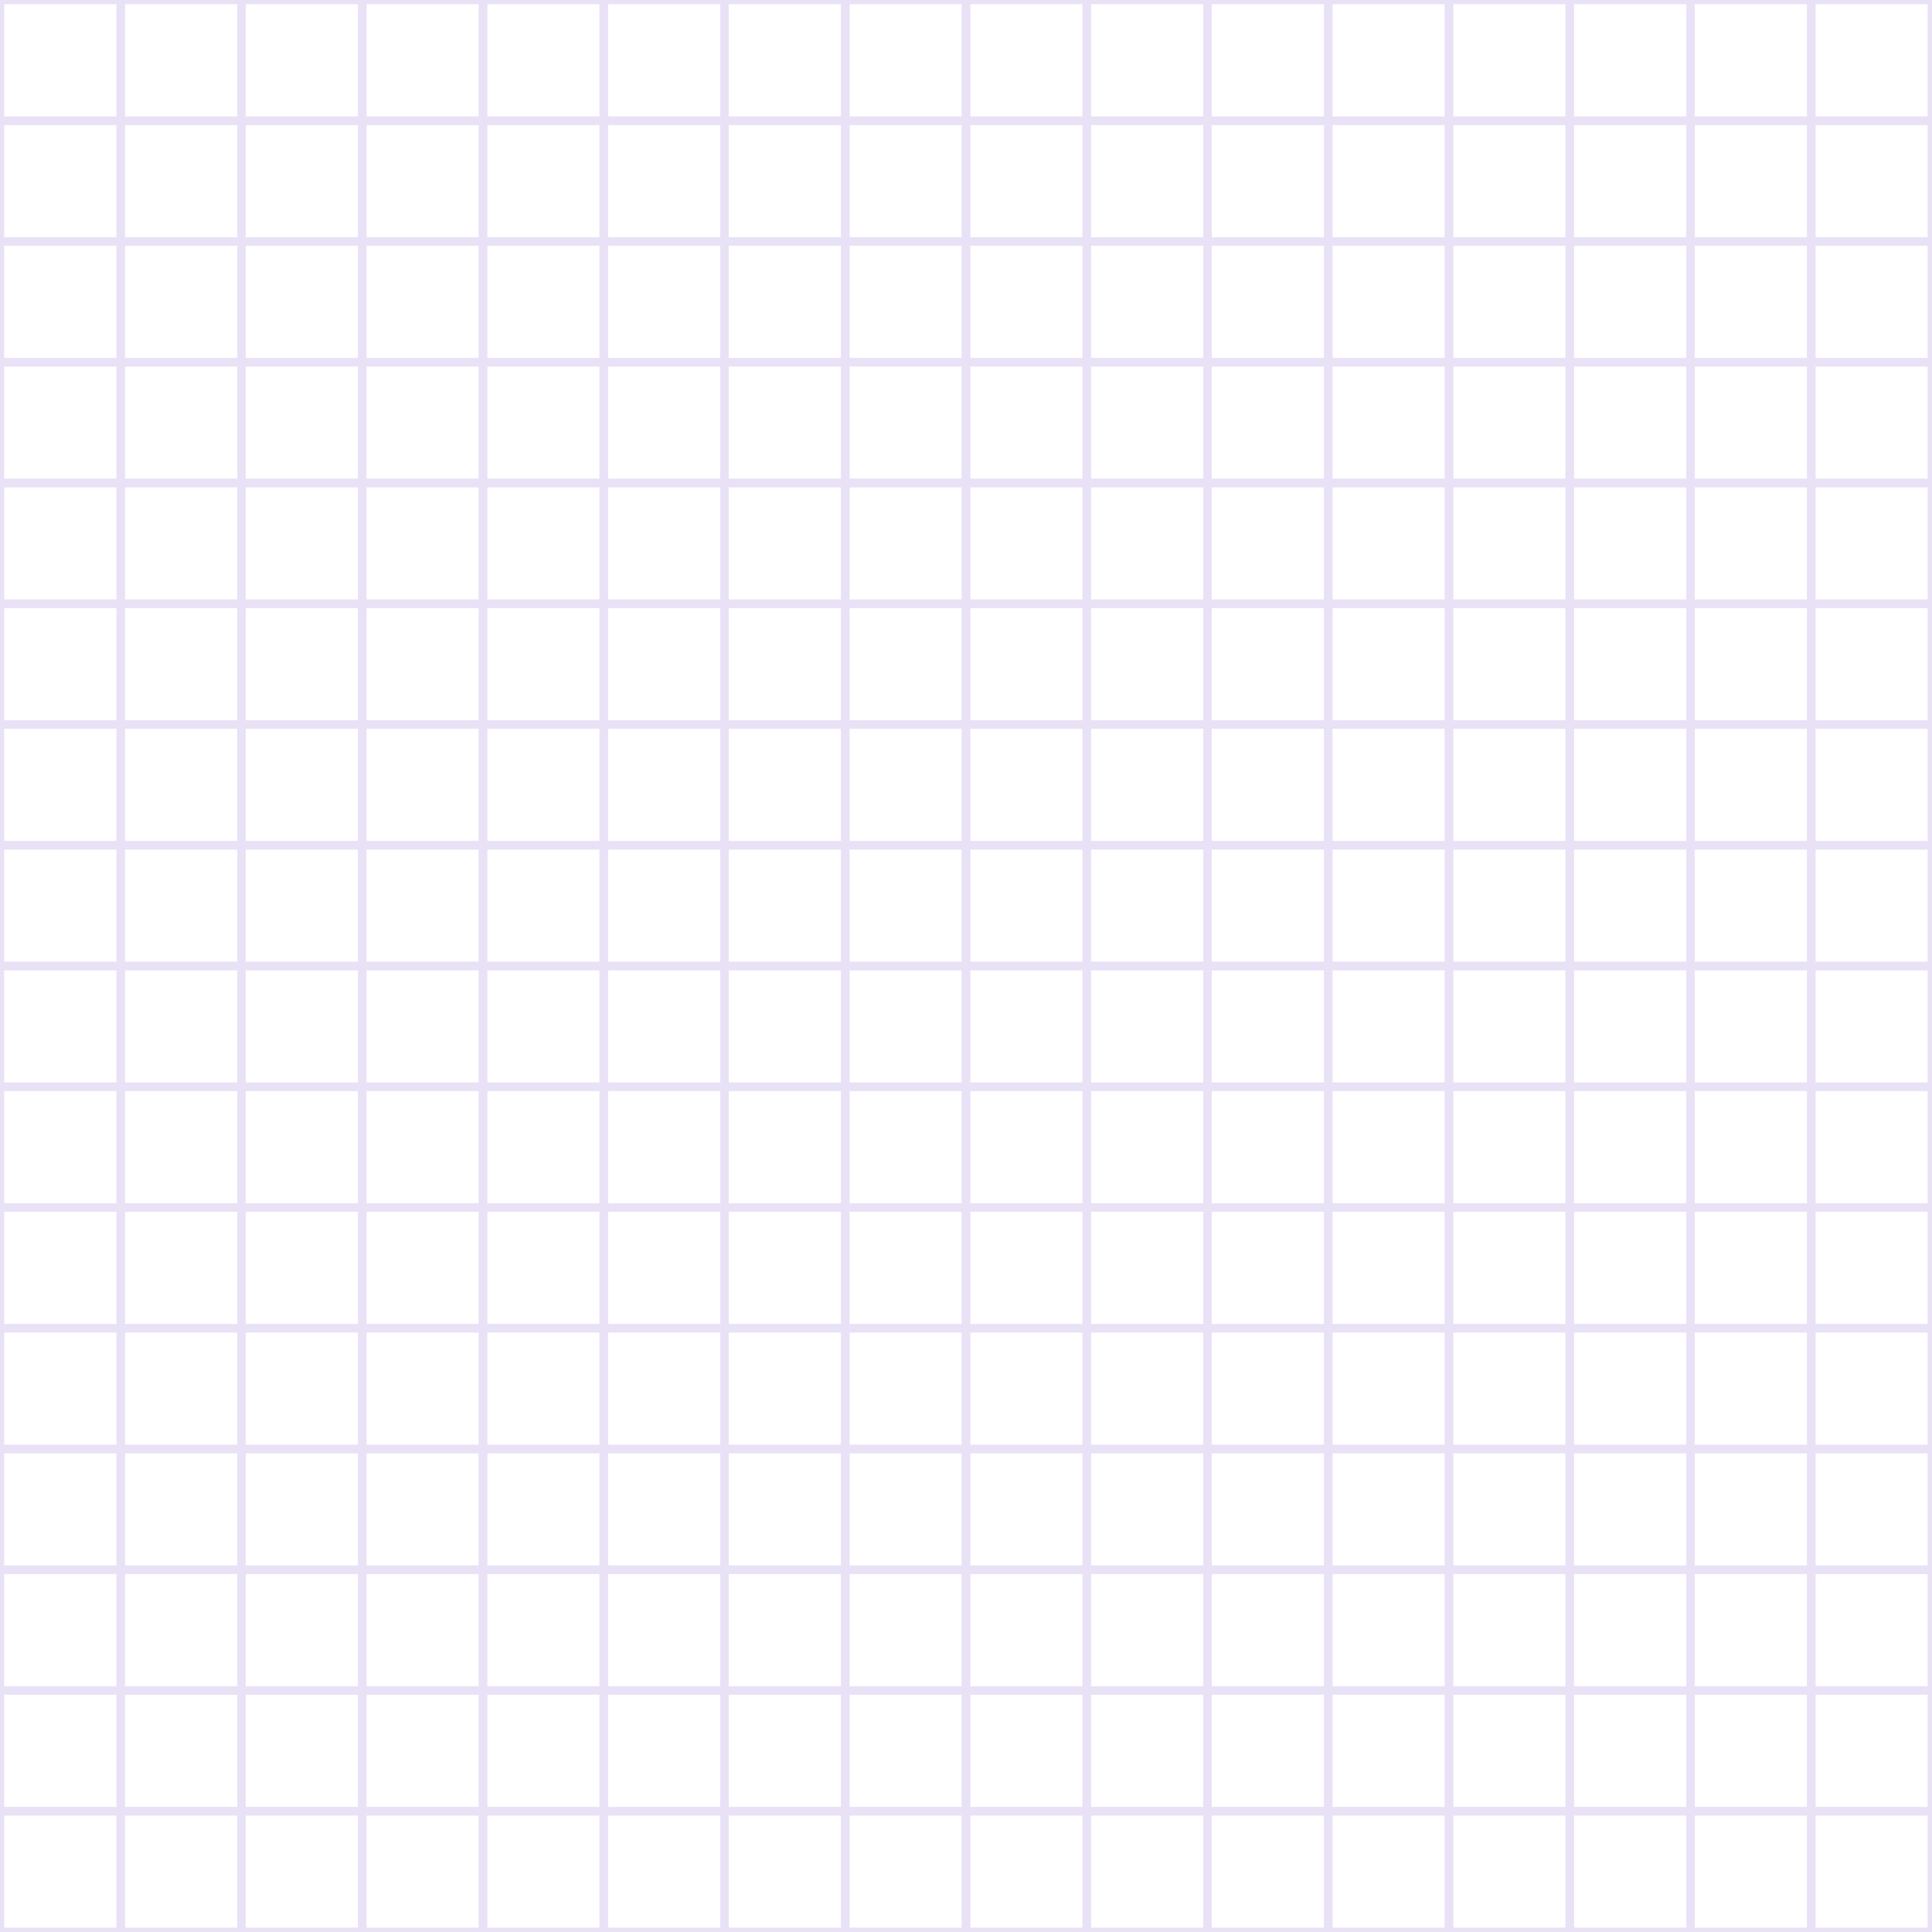
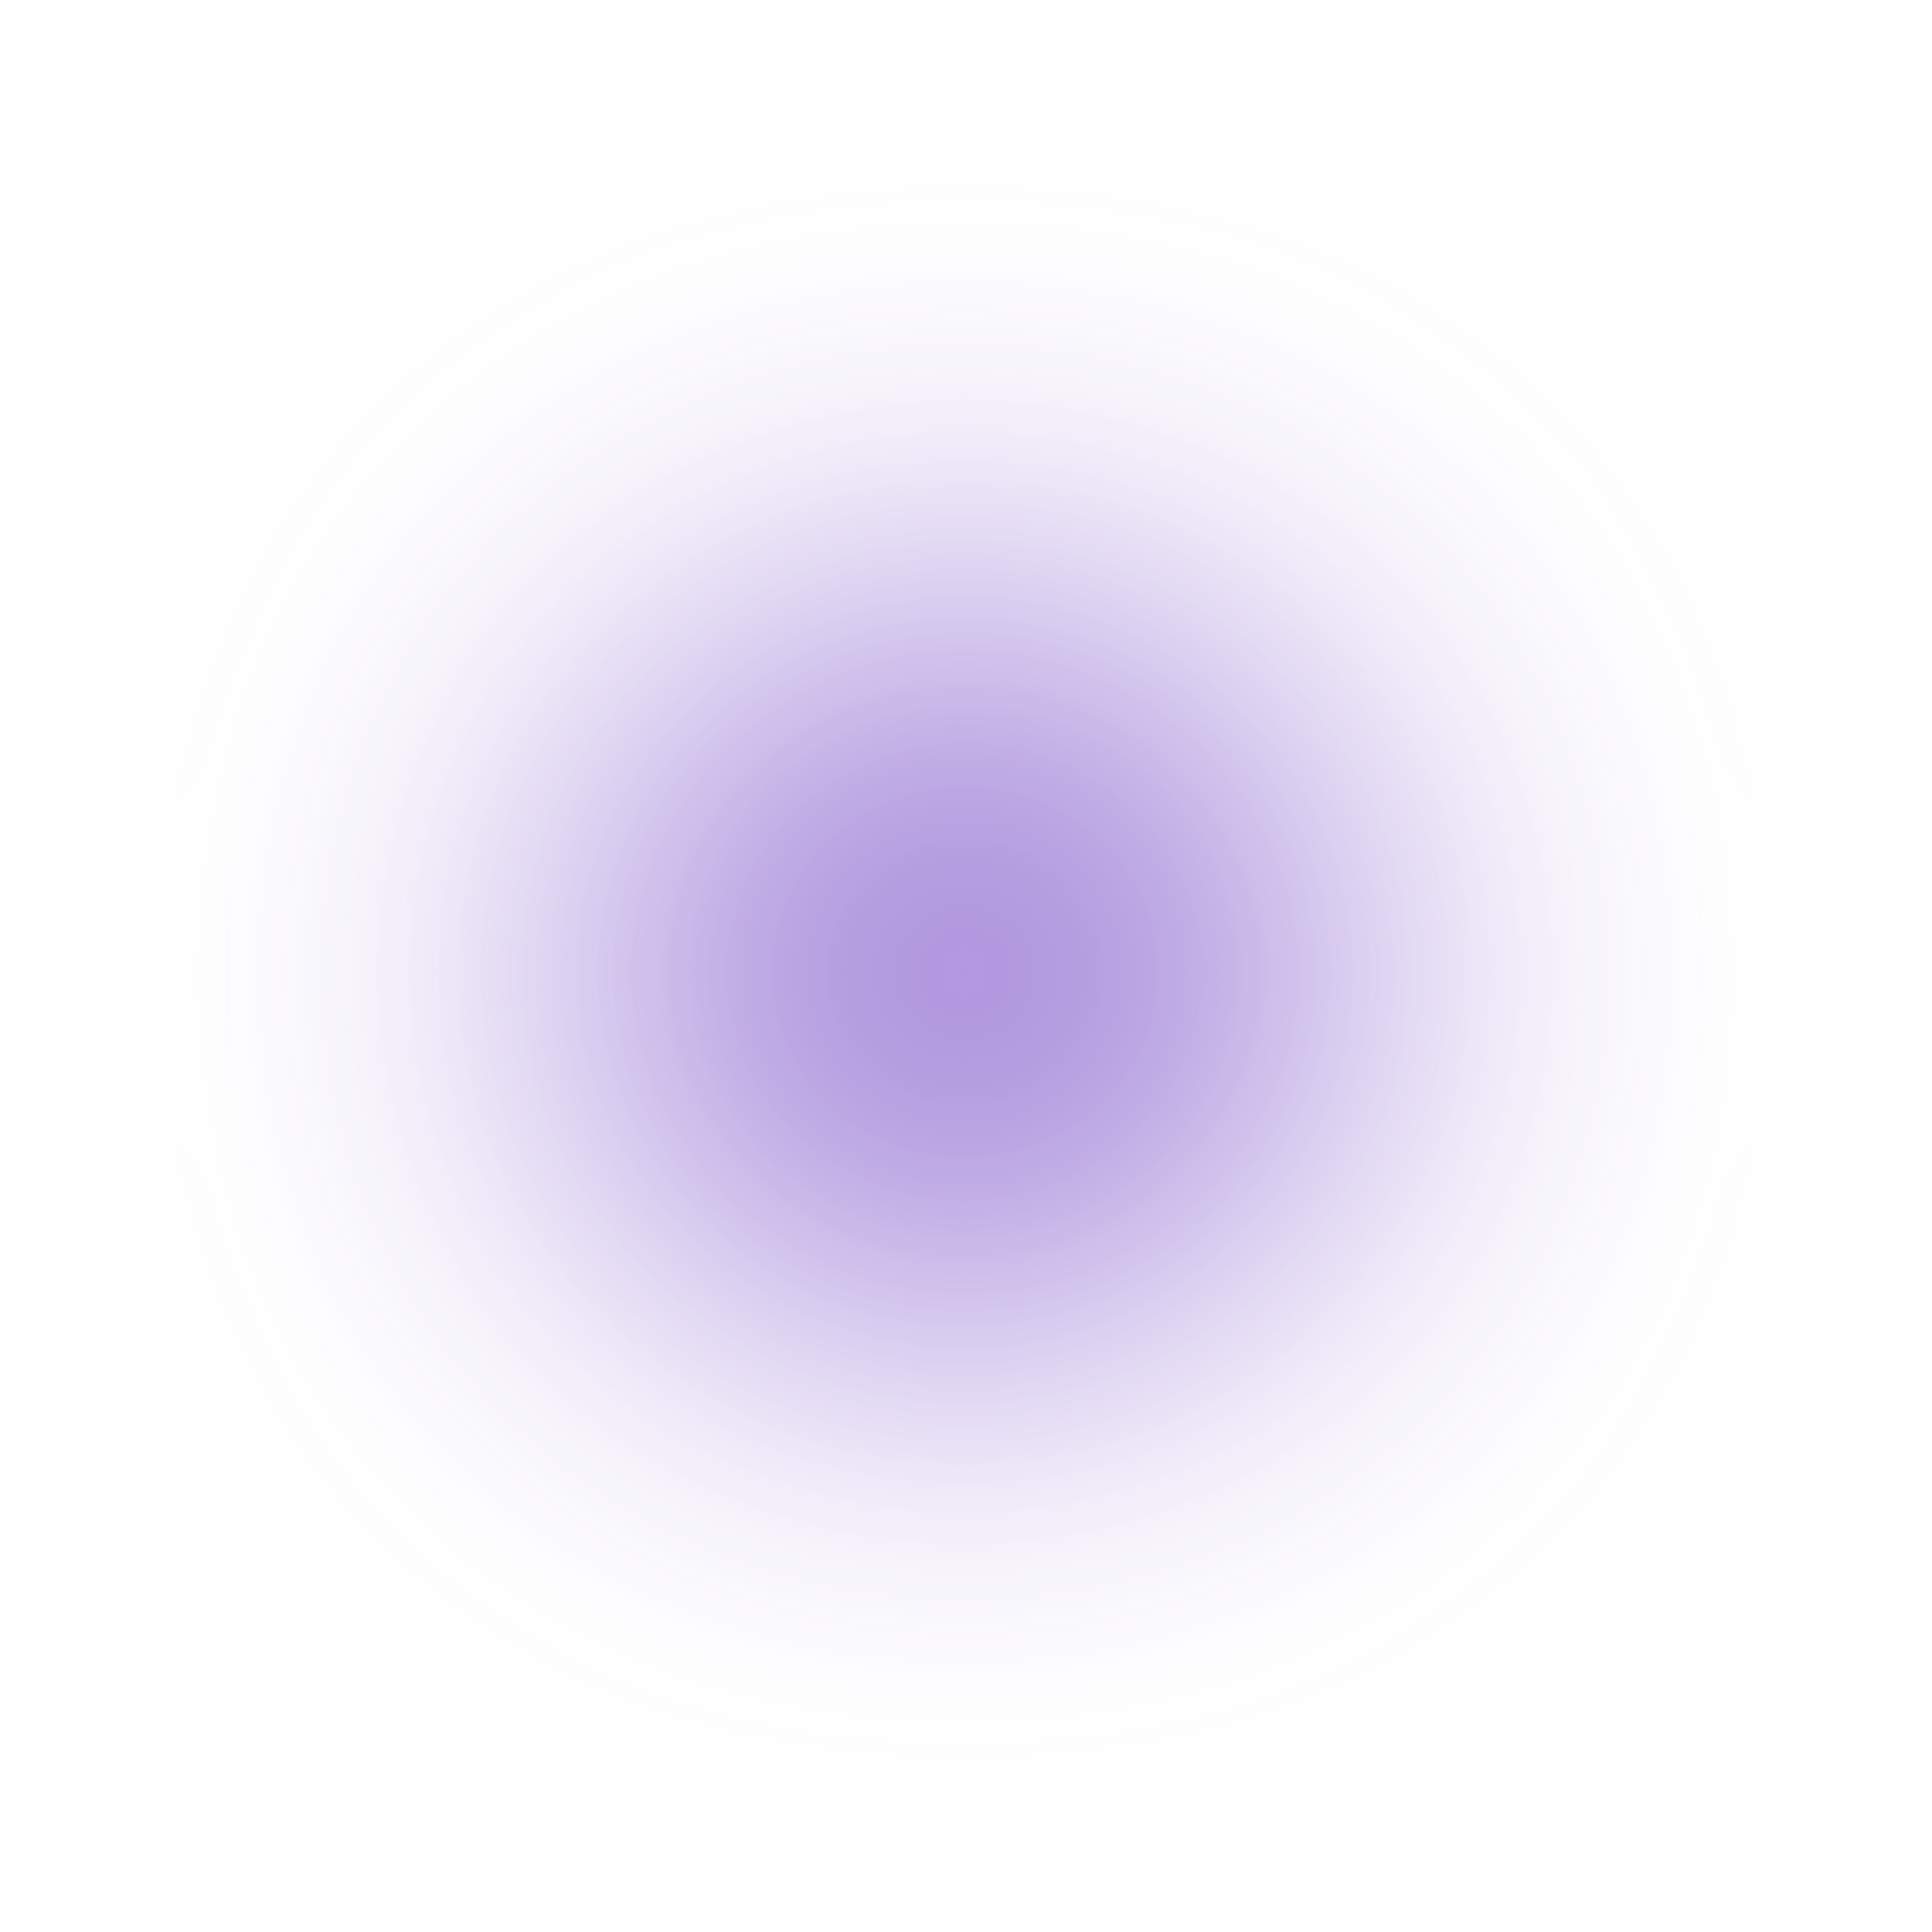
- <svg xmlns="http://www.w3.org/2000/svg" version="1.1" viewBox="0 0 800 800" opacity="0.14" width="800" height="800">
-   <g stroke-width="3.5" stroke="hsla(261, 61%, 46%, 1)" fill="none">
-     <rect width="50" height="50" x="0" y="0" />
-     <rect width="50" height="50" x="50" y="0" />
-     <rect width="50" height="50" x="100" y="0" />
-     <rect width="50" height="50" x="150" y="0" />
-     <rect width="50" height="50" x="200" y="0" />
-     <rect width="50" height="50" x="250" y="0" />
-     <rect width="50" height="50" x="300" y="0" />
-     <rect width="50" height="50" x="350" y="0" />
-     <rect width="50" height="50" x="400" y="0" />
-     <rect width="50" height="50" x="450" y="0" />
-     <rect width="50" height="50" x="500" y="0" />
-     <rect width="50" height="50" x="550" y="0" />
-     <rect width="50" height="50" x="600" y="0" />
-     <rect width="50" height="50" x="650" y="0" />
-     <rect width="50" height="50" x="700" y="0" />
-     <rect width="50" height="50" x="750" y="0" />
-     <rect width="50" height="50" x="800" y="0" />
-     <rect width="50" height="50" x="0" y="50" />
-     <rect width="50" height="50" x="50" y="50" />
-     <rect width="50" height="50" x="100" y="50" />
-     <rect width="50" height="50" x="150" y="50" />
-     <rect width="50" height="50" x="200" y="50" />
-     <rect width="50" height="50" x="250" y="50" />
-     <rect width="50" height="50" x="300" y="50" />
-     <rect width="50" height="50" x="350" y="50" />
-     <rect width="50" height="50" x="400" y="50" />
-     <rect width="50" height="50" x="450" y="50" />
-     <rect width="50" height="50" x="500" y="50" />
-     <rect width="50" height="50" x="550" y="50" />
-     <rect width="50" height="50" x="600" y="50" />
-     <rect width="50" height="50" x="650" y="50" />
-     <rect width="50" height="50" x="700" y="50" />
-     <rect width="50" height="50" x="750" y="50" />
-     <rect width="50" height="50" x="800" y="50" />
-     <rect width="50" height="50" x="0" y="100" />
-     <rect width="50" height="50" x="50" y="100" />
-     <rect width="50" height="50" x="100" y="100" />
-     <rect width="50" height="50" x="150" y="100" />
-     <rect width="50" height="50" x="200" y="100" />
-     <rect width="50" height="50" x="250" y="100" />
-     <rect width="50" height="50" x="300" y="100" />
-     <rect width="50" height="50" x="350" y="100" />
-     <rect width="50" height="50" x="400" y="100" />
-     <rect width="50" height="50" x="450" y="100" />
-     <rect width="50" height="50" x="500" y="100" />
-     <rect width="50" height="50" x="550" y="100" />
-     <rect width="50" height="50" x="600" y="100" />
-     <rect width="50" height="50" x="650" y="100" />
-     <rect width="50" height="50" x="700" y="100" />
-     <rect width="50" height="50" x="750" y="100" />
-     <rect width="50" height="50" x="800" y="100" />
-     <rect width="50" height="50" x="0" y="150" />
-     <rect width="50" height="50" x="50" y="150" />
-     <rect width="50" height="50" x="100" y="150" />
-     <rect width="50" height="50" x="150" y="150" />
-     <rect width="50" height="50" x="200" y="150" />
-     <rect width="50" height="50" x="250" y="150" />
-     <rect width="50" height="50" x="300" y="150" />
-     <rect width="50" height="50" x="350" y="150" />
-     <rect width="50" height="50" x="400" y="150" />
-     <rect width="50" height="50" x="450" y="150" />
-     <rect width="50" height="50" x="500" y="150" />
-     <rect width="50" height="50" x="550" y="150" />
-     <rect width="50" height="50" x="600" y="150" />
-     <rect width="50" height="50" x="650" y="150" />
-     <rect width="50" height="50" x="700" y="150" />
-     <rect width="50" height="50" x="750" y="150" />
-     <rect width="50" height="50" x="800" y="150" />
-     <rect width="50" height="50" x="0" y="200" />
-     <rect width="50" height="50" x="50" y="200" />
-     <rect width="50" height="50" x="100" y="200" />
-     <rect width="50" height="50" x="150" y="200" />
-     <rect width="50" height="50" x="200" y="200" />
-     <rect width="50" height="50" x="250" y="200" />
-     <rect width="50" height="50" x="300" y="200" />
-     <rect width="50" height="50" x="350" y="200" />
-     <rect width="50" height="50" x="400" y="200" />
-     <rect width="50" height="50" x="450" y="200" />
-     <rect width="50" height="50" x="500" y="200" />
-     <rect width="50" height="50" x="550" y="200" />
-     <rect width="50" height="50" x="600" y="200" />
-     <rect width="50" height="50" x="650" y="200" />
-     <rect width="50" height="50" x="700" y="200" />
-     <rect width="50" height="50" x="750" y="200" />
-     <rect width="50" height="50" x="800" y="200" />
-     <rect width="50" height="50" x="0" y="250" />
-     <rect width="50" height="50" x="50" y="250" />
-     <rect width="50" height="50" x="100" y="250" />
-     <rect width="50" height="50" x="150" y="250" />
-     <rect width="50" height="50" x="200" y="250" />
-     <rect width="50" height="50" x="250" y="250" />
-     <rect width="50" height="50" x="300" y="250" />
-     <rect width="50" height="50" x="350" y="250" />
-     <rect width="50" height="50" x="400" y="250" />
-     <rect width="50" height="50" x="450" y="250" />
-     <rect width="50" height="50" x="500" y="250" />
-     <rect width="50" height="50" x="550" y="250" />
-     <rect width="50" height="50" x="600" y="250" />
-     <rect width="50" height="50" x="650" y="250" />
-     <rect width="50" height="50" x="700" y="250" />
-     <rect width="50" height="50" x="750" y="250" />
-     <rect width="50" height="50" x="800" y="250" />
-     <rect width="50" height="50" x="0" y="300" />
-     <rect width="50" height="50" x="50" y="300" />
-     <rect width="50" height="50" x="100" y="300" />
-     <rect width="50" height="50" x="150" y="300" />
-     <rect width="50" height="50" x="200" y="300" />
-     <rect width="50" height="50" x="250" y="300" />
-     <rect width="50" height="50" x="300" y="300" />
-     <rect width="50" height="50" x="350" y="300" />
-     <rect width="50" height="50" x="400" y="300" />
-     <rect width="50" height="50" x="450" y="300" />
-     <rect width="50" height="50" x="500" y="300" />
-     <rect width="50" height="50" x="550" y="300" />
-     <rect width="50" height="50" x="600" y="300" />
-     <rect width="50" height="50" x="650" y="300" />
-     <rect width="50" height="50" x="700" y="300" />
-     <rect width="50" height="50" x="750" y="300" />
-     <rect width="50" height="50" x="800" y="300" />
-     <rect width="50" height="50" x="0" y="350" />
-     <rect width="50" height="50" x="50" y="350" />
-     <rect width="50" height="50" x="100" y="350" />
-     <rect width="50" height="50" x="150" y="350" />
-     <rect width="50" height="50" x="200" y="350" />
-     <rect width="50" height="50" x="250" y="350" />
-     <rect width="50" height="50" x="300" y="350" />
-     <rect width="50" height="50" x="350" y="350" />
-     <rect width="50" height="50" x="400" y="350" />
-     <rect width="50" height="50" x="450" y="350" />
-     <rect width="50" height="50" x="500" y="350" />
-     <rect width="50" height="50" x="550" y="350" />
-     <rect width="50" height="50" x="600" y="350" />
-     <rect width="50" height="50" x="650" y="350" />
-     <rect width="50" height="50" x="700" y="350" />
-     <rect width="50" height="50" x="750" y="350" />
-     <rect width="50" height="50" x="800" y="350" />
-     <rect width="50" height="50" x="0" y="400" />
-     <rect width="50" height="50" x="50" y="400" />
-     <rect width="50" height="50" x="100" y="400" />
-     <rect width="50" height="50" x="150" y="400" />
-     <rect width="50" height="50" x="200" y="400" />
-     <rect width="50" height="50" x="250" y="400" />
-     <rect width="50" height="50" x="300" y="400" />
-     <rect width="50" height="50" x="350" y="400" />
-     <rect width="50" height="50" x="400" y="400" />
-     <rect width="50" height="50" x="450" y="400" />
-     <rect width="50" height="50" x="500" y="400" />
-     <rect width="50" height="50" x="550" y="400" />
-     <rect width="50" height="50" x="600" y="400" />
-     <rect width="50" height="50" x="650" y="400" />
-     <rect width="50" height="50" x="700" y="400" />
-     <rect width="50" height="50" x="750" y="400" />
-     <rect width="50" height="50" x="800" y="400" />
-     <rect width="50" height="50" x="0" y="450" />
-     <rect width="50" height="50" x="50" y="450" />
-     <rect width="50" height="50" x="100" y="450" />
-     <rect width="50" height="50" x="150" y="450" />
-     <rect width="50" height="50" x="200" y="450" />
-     <rect width="50" height="50" x="250" y="450" />
-     <rect width="50" height="50" x="300" y="450" />
-     <rect width="50" height="50" x="350" y="450" />
-     <rect width="50" height="50" x="400" y="450" />
-     <rect width="50" height="50" x="450" y="450" />
-     <rect width="50" height="50" x="500" y="450" />
-     <rect width="50" height="50" x="550" y="450" />
-     <rect width="50" height="50" x="600" y="450" />
-     <rect width="50" height="50" x="650" y="450" />
-     <rect width="50" height="50" x="700" y="450" />
-     <rect width="50" height="50" x="750" y="450" />
-     <rect width="50" height="50" x="800" y="450" />
-     <rect width="50" height="50" x="0" y="500" />
-     <rect width="50" height="50" x="50" y="500" />
-     <rect width="50" height="50" x="100" y="500" />
-     <rect width="50" height="50" x="150" y="500" />
-     <rect width="50" height="50" x="200" y="500" />
-     <rect width="50" height="50" x="250" y="500" />
-     <rect width="50" height="50" x="300" y="500" />
-     <rect width="50" height="50" x="350" y="500" />
-     <rect width="50" height="50" x="400" y="500" />
-     <rect width="50" height="50" x="450" y="500" />
-     <rect width="50" height="50" x="500" y="500" />
-     <rect width="50" height="50" x="550" y="500" />
-     <rect width="50" height="50" x="600" y="500" />
-     <rect width="50" height="50" x="650" y="500" />
-     <rect width="50" height="50" x="700" y="500" />
-     <rect width="50" height="50" x="750" y="500" />
-     <rect width="50" height="50" x="800" y="500" />
-     <rect width="50" height="50" x="0" y="550" />
-     <rect width="50" height="50" x="50" y="550" />
-     <rect width="50" height="50" x="100" y="550" />
-     <rect width="50" height="50" x="150" y="550" />
-     <rect width="50" height="50" x="200" y="550" />
-     <rect width="50" height="50" x="250" y="550" />
-     <rect width="50" height="50" x="300" y="550" />
-     <rect width="50" height="50" x="350" y="550" />
-     <rect width="50" height="50" x="400" y="550" />
-     <rect width="50" height="50" x="450" y="550" />
-     <rect width="50" height="50" x="500" y="550" />
-     <rect width="50" height="50" x="550" y="550" />
-     <rect width="50" height="50" x="600" y="550" />
-     <rect width="50" height="50" x="650" y="550" />
-     <rect width="50" height="50" x="700" y="550" />
-     <rect width="50" height="50" x="750" y="550" />
-     <rect width="50" height="50" x="800" y="550" />
-     <rect width="50" height="50" x="0" y="600" />
-     <rect width="50" height="50" x="50" y="600" />
-     <rect width="50" height="50" x="100" y="600" />
-     <rect width="50" height="50" x="150" y="600" />
-     <rect width="50" height="50" x="200" y="600" />
-     <rect width="50" height="50" x="250" y="600" />
-     <rect width="50" height="50" x="300" y="600" />
-     <rect width="50" height="50" x="350" y="600" />
-     <rect width="50" height="50" x="400" y="600" />
-     <rect width="50" height="50" x="450" y="600" />
-     <rect width="50" height="50" x="500" y="600" />
-     <rect width="50" height="50" x="550" y="600" />
-     <rect width="50" height="50" x="600" y="600" />
-     <rect width="50" height="50" x="650" y="600" />
-     <rect width="50" height="50" x="700" y="600" />
-     <rect width="50" height="50" x="750" y="600" />
-     <rect width="50" height="50" x="800" y="600" />
-     <rect width="50" height="50" x="0" y="650" />
-     <rect width="50" height="50" x="50" y="650" />
-     <rect width="50" height="50" x="100" y="650" />
-     <rect width="50" height="50" x="150" y="650" />
-     <rect width="50" height="50" x="200" y="650" />
-     <rect width="50" height="50" x="250" y="650" />
-     <rect width="50" height="50" x="300" y="650" />
-     <rect width="50" height="50" x="350" y="650" />
-     <rect width="50" height="50" x="400" y="650" />
-     <rect width="50" height="50" x="450" y="650" />
-     <rect width="50" height="50" x="500" y="650" />
-     <rect width="50" height="50" x="550" y="650" />
-     <rect width="50" height="50" x="600" y="650" />
-     <rect width="50" height="50" x="650" y="650" />
-     <rect width="50" height="50" x="700" y="650" />
-     <rect width="50" height="50" x="750" y="650" />
-     <rect width="50" height="50" x="800" y="650" />
-     <rect width="50" height="50" x="0" y="700" />
-     <rect width="50" height="50" x="50" y="700" />
-     <rect width="50" height="50" x="100" y="700" />
-     <rect width="50" height="50" x="150" y="700" />
-     <rect width="50" height="50" x="200" y="700" />
-     <rect width="50" height="50" x="250" y="700" />
-     <rect width="50" height="50" x="300" y="700" />
-     <rect width="50" height="50" x="350" y="700" />
-     <rect width="50" height="50" x="400" y="700" />
-     <rect width="50" height="50" x="450" y="700" />
-     <rect width="50" height="50" x="500" y="700" />
-     <rect width="50" height="50" x="550" y="700" />
-     <rect width="50" height="50" x="600" y="700" />
-     <rect width="50" height="50" x="650" y="700" />
-     <rect width="50" height="50" x="700" y="700" />
-     <rect width="50" height="50" x="750" y="700" />
-     <rect width="50" height="50" x="800" y="700" />
-     <rect width="50" height="50" x="0" y="750" />
-     <rect width="50" height="50" x="50" y="750" />
-     <rect width="50" height="50" x="100" y="750" />
-     <rect width="50" height="50" x="150" y="750" />
-     <rect width="50" height="50" x="200" y="750" />
-     <rect width="50" height="50" x="250" y="750" />
-     <rect width="50" height="50" x="300" y="750" />
-     <rect width="50" height="50" x="350" y="750" />
-     <rect width="50" height="50" x="400" y="750" />
-     <rect width="50" height="50" x="450" y="750" />
-     <rect width="50" height="50" x="500" y="750" />
-     <rect width="50" height="50" x="550" y="750" />
-     <rect width="50" height="50" x="600" y="750" />
-     <rect width="50" height="50" x="650" y="750" />
-     <rect width="50" height="50" x="700" y="750" />
-     <rect width="50" height="50" x="750" y="750" />
-     <rect width="50" height="50" x="800" y="750" />
-     <rect width="50" height="50" x="0" y="800" />
-     <rect width="50" height="50" x="50" y="800" />
-     <rect width="50" height="50" x="100" y="800" />
-     <rect width="50" height="50" x="150" y="800" />
-     <rect width="50" height="50" x="200" y="800" />
-     <rect width="50" height="50" x="250" y="800" />
-     <rect width="50" height="50" x="300" y="800" />
-     <rect width="50" height="50" x="350" y="800" />
-     <rect width="50" height="50" x="400" y="800" />
-     <rect width="50" height="50" x="450" y="800" />
-     <rect width="50" height="50" x="500" y="800" />
-     <rect width="50" height="50" x="550" y="800" />
-     <rect width="50" height="50" x="600" y="800" />
-     <rect width="50" height="50" x="650" y="800" />
-     <rect width="50" height="50" x="700" y="800" />
-     <rect width="50" height="50" x="750" y="800" />
-     <rect width="50" height="50" x="800" y="800" />
+ <svg xmlns="http://www.w3.org/2000/svg" version="1.1" viewBox="0 0 800 800" opacity="0.56">
+   <defs>
+     <filter id="bbblurry-filter" x="-100%" y="-100%" width="400%" height="400%" filterUnits="objectBoundingBox" primitiveUnits="userSpaceOnUse" color-interpolation-filters="sRGB">
+       <feGaussianBlur stdDeviation="93" x="0%" y="0%" width="100%" height="100%" in="SourceGraphic" edgeMode="none" result="blur" />
+     </filter>
+   </defs>
+   <g filter="url(#bbblurry-filter)">
+     <ellipse rx="167" ry="158.5" cx="399.465" cy="402.521" fill="hsla(261, 61%, 46%, 1)" />
  </g>
</svg>
